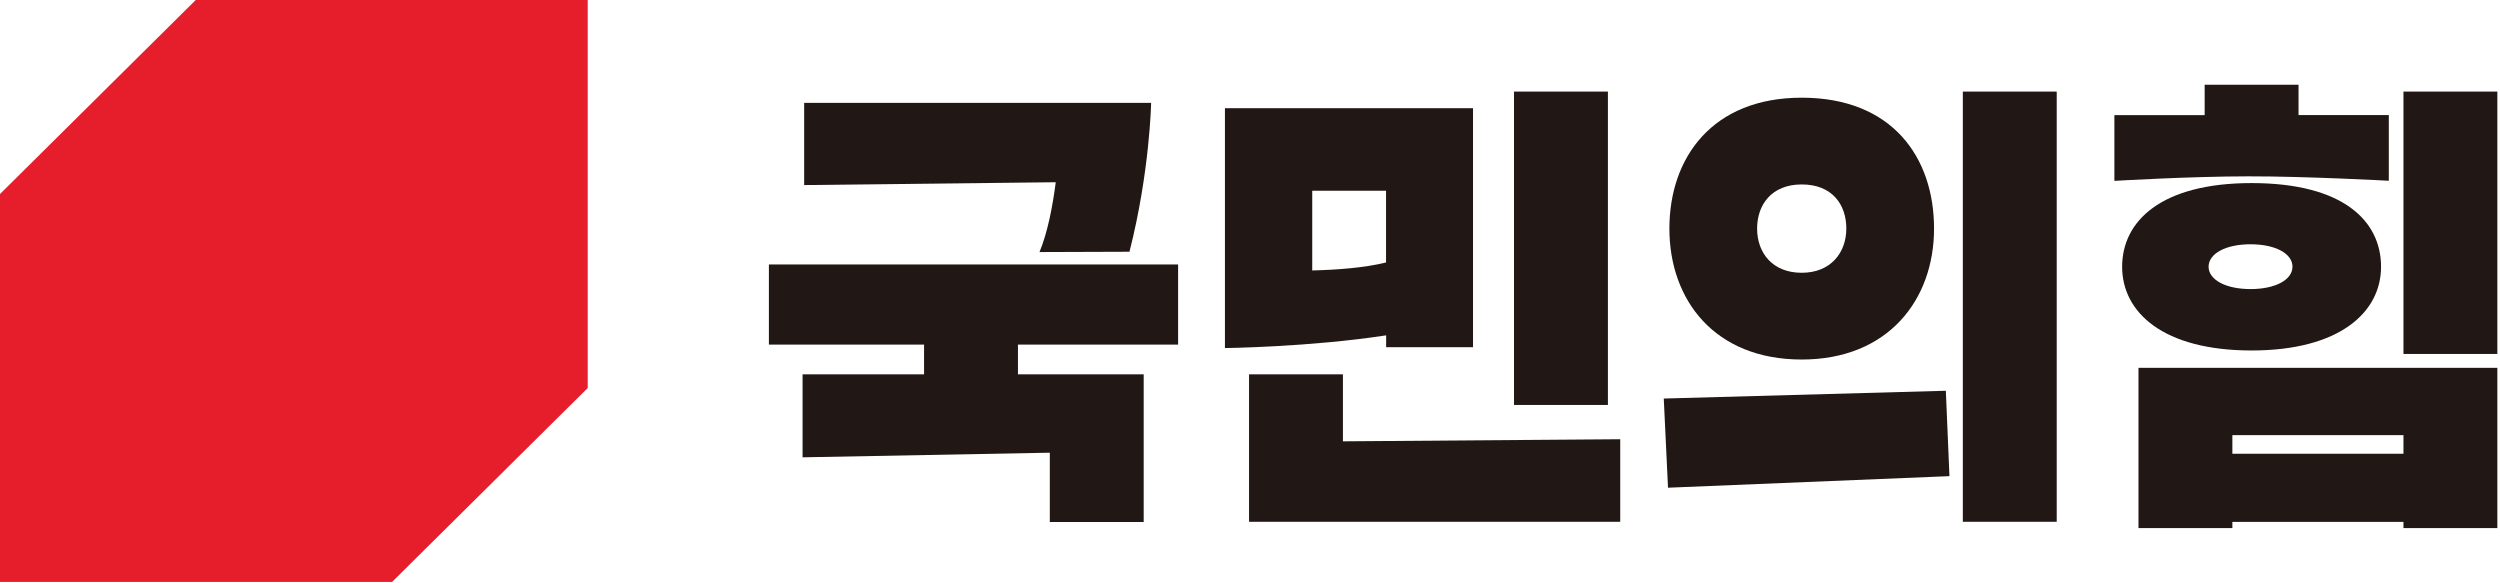
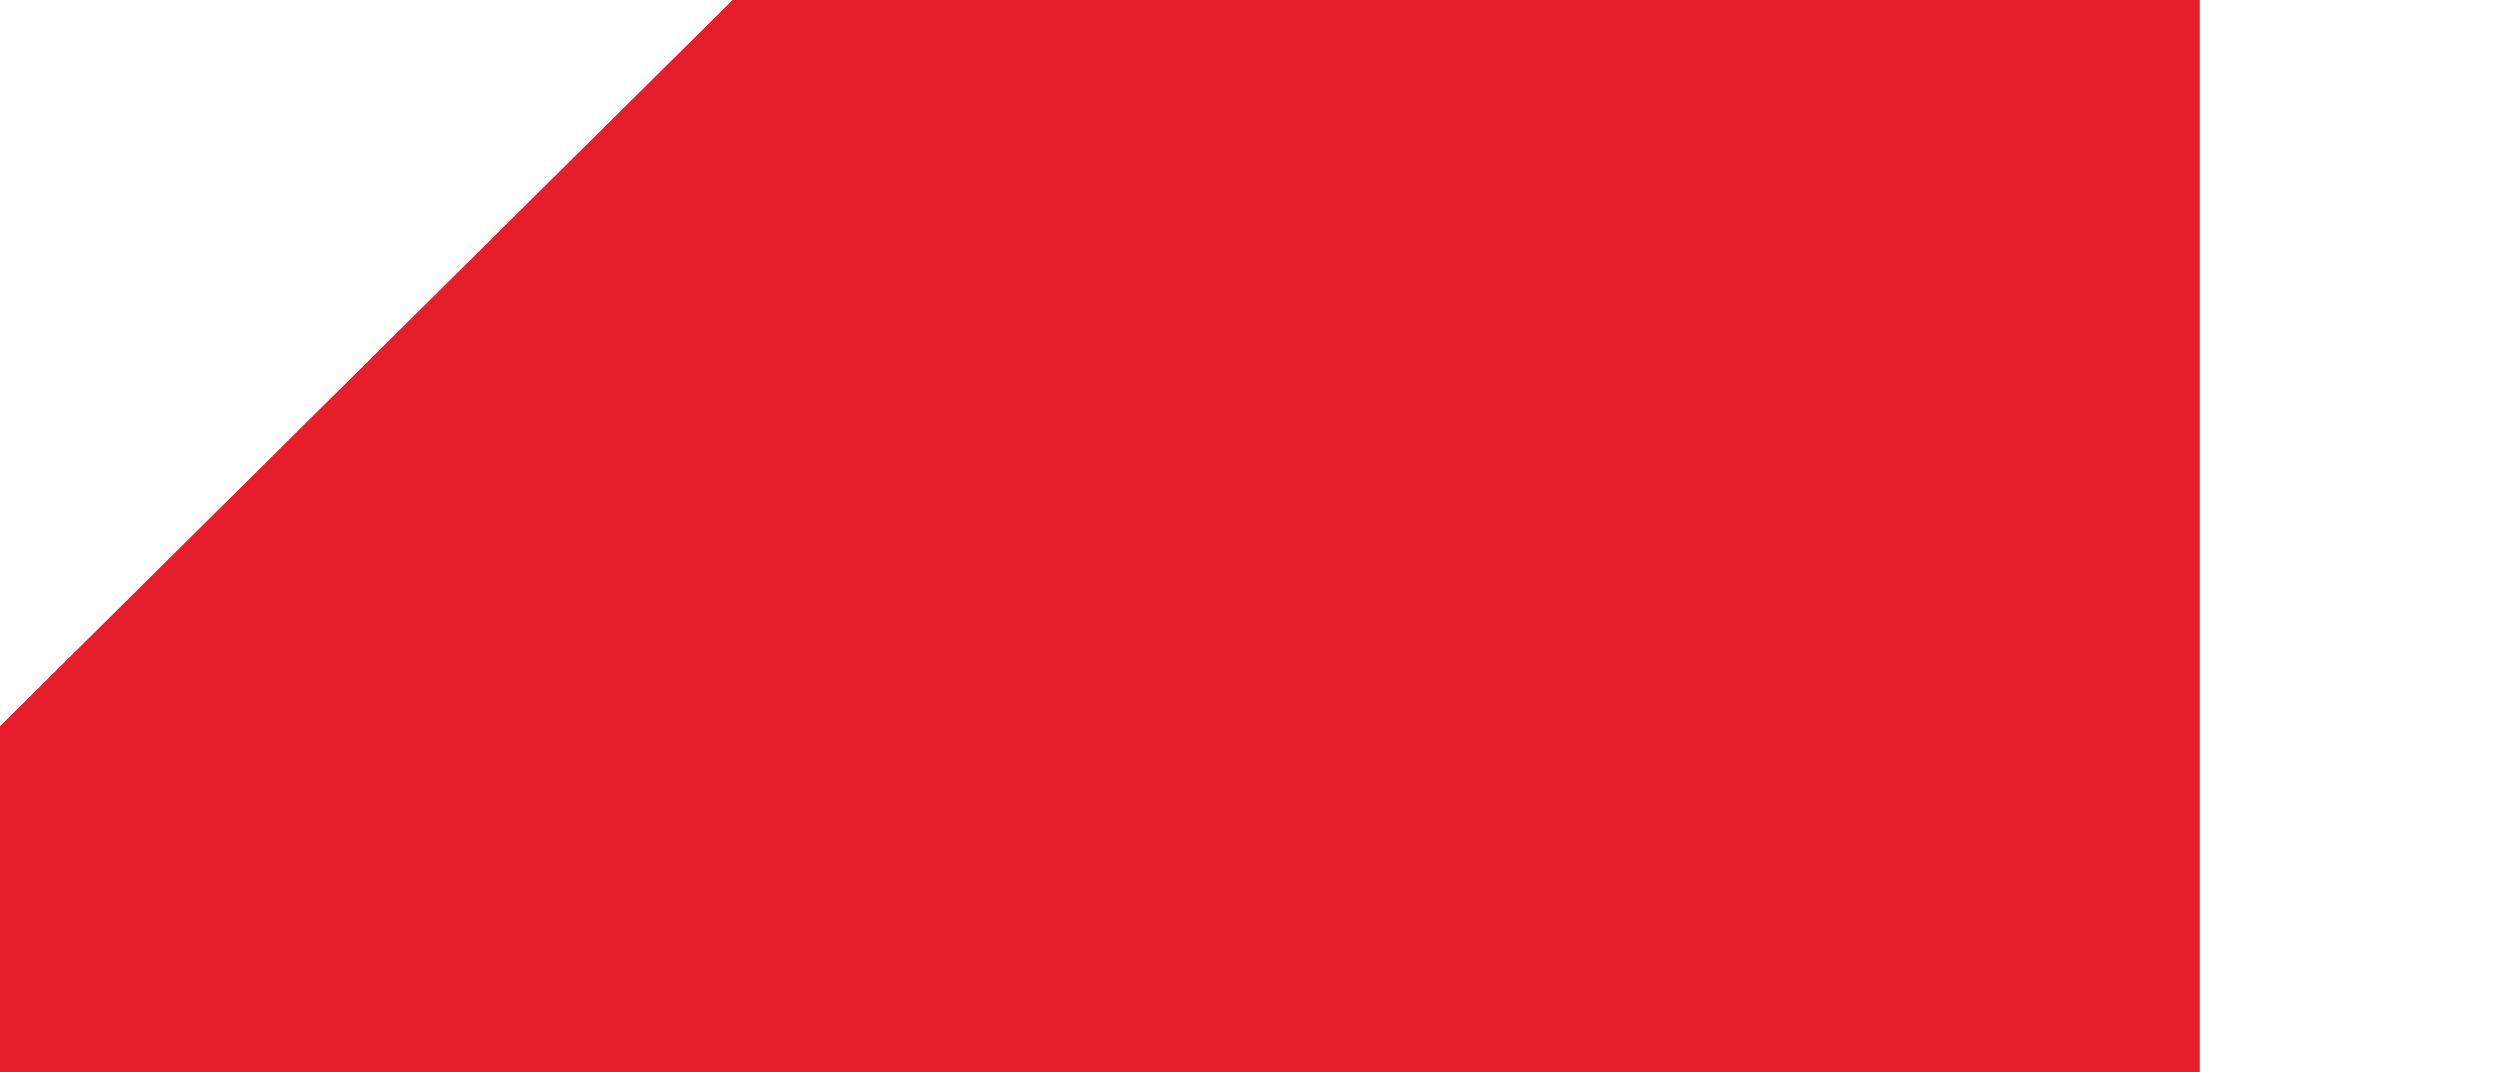
- <svg xmlns="http://www.w3.org/2000/svg" width="524" height="122" viewBox="0 0 524 122" fill="none">
+ <svg xmlns="http://www.w3.org/2000/svg" width="140" height="60" viewBox="0 0 140 60" fill="none">
  <path d="M348.725 83.534L349.615 102.224L408.604 99.8L407.847 81.903L348.725 83.534Z" fill="#211714" />
  <path d="M377.64 38.659C384.029 38.659 386.989 42.869 386.989 47.916C386.989 52.941 383.739 57.173 377.64 57.173C371.474 57.173 368.291 52.964 368.291 47.916C368.291 42.891 371.341 38.659 377.64 38.659ZM377.64 75.357C395.76 75.357 405.376 62.838 405.376 47.916C405.376 32.995 396.628 20.476 377.64 20.476C358.942 20.476 349.904 32.995 349.904 47.916C349.904 62.838 359.342 75.357 377.64 75.357Z" fill="#211714" />
  <path d="M281.477 78.464H261.8V109.365H262.49H339.598V92.063L281.477 92.504V78.464Z" fill="#211714" />
  <path d="M275.044 56.688V39.982H290.515V55.014C286.063 56.115 280.409 56.556 275.044 56.688ZM290.515 72.778H308.746V22.68H256.747V72.954C256.747 72.954 274.421 72.756 290.537 70.288V72.778H290.515Z" fill="#211714" />
  <path d="M337.016 19.197H317.338V84.878H337.016V19.197Z" fill="#211714" />
  <path d="M431.087 19.197H411.409V109.365H431.087V19.197Z" fill="#211714" />
  <path d="M500.694 37.888V24.112H481.773V17.765H462.095V24.134H443.174V37.91C443.174 37.91 459.179 36.962 471.266 36.962C483.376 36.94 500.694 37.888 500.694 37.888Z" fill="#211714" />
  <path d="M503.766 95.105H467.905V91.204H503.766V95.105ZM448.227 77.097V110.687H467.905V109.387H503.766V110.687H523.443V77.097H448.227Z" fill="#211714" />
  <path d="M471.711 51.2C476.942 51.2 480.504 53.162 480.504 55.895C480.504 58.628 476.965 60.59 471.711 60.59C466.48 60.59 462.918 58.628 462.918 55.895C462.941 53.162 466.48 51.2 471.711 51.2ZM471.934 73.461C490.365 73.461 499.069 65.46 499.069 55.917C499.069 46.373 491.233 38.373 471.934 38.373C452.924 38.373 444.799 46.373 444.799 55.917C444.799 65.438 453.347 73.461 471.934 73.461Z" fill="#211714" />
  <path d="M523.443 19.197H503.766V74.188H523.443V19.197Z" fill="#211714" />
  <path d="M161.162 72.227H193.684V78.464H168.219V95.854L220.04 94.885V109.409H239.718V78.464H213.362V72.227H246.93V55.432H161.162V72.227Z" fill="#211714" />
  <path d="M217.88 52.831L236.735 52.765C241.008 36.014 241.276 21.556 241.276 21.556H168.552V38.791L221.286 38.196C220.618 43.354 219.572 48.732 217.88 52.831Z" fill="#211714" />
  <path d="M41.025 0L0 40.665V121.973H82.184L123.187 81.33V0H41.025Z" fill="#E61E2B" />
</svg>
